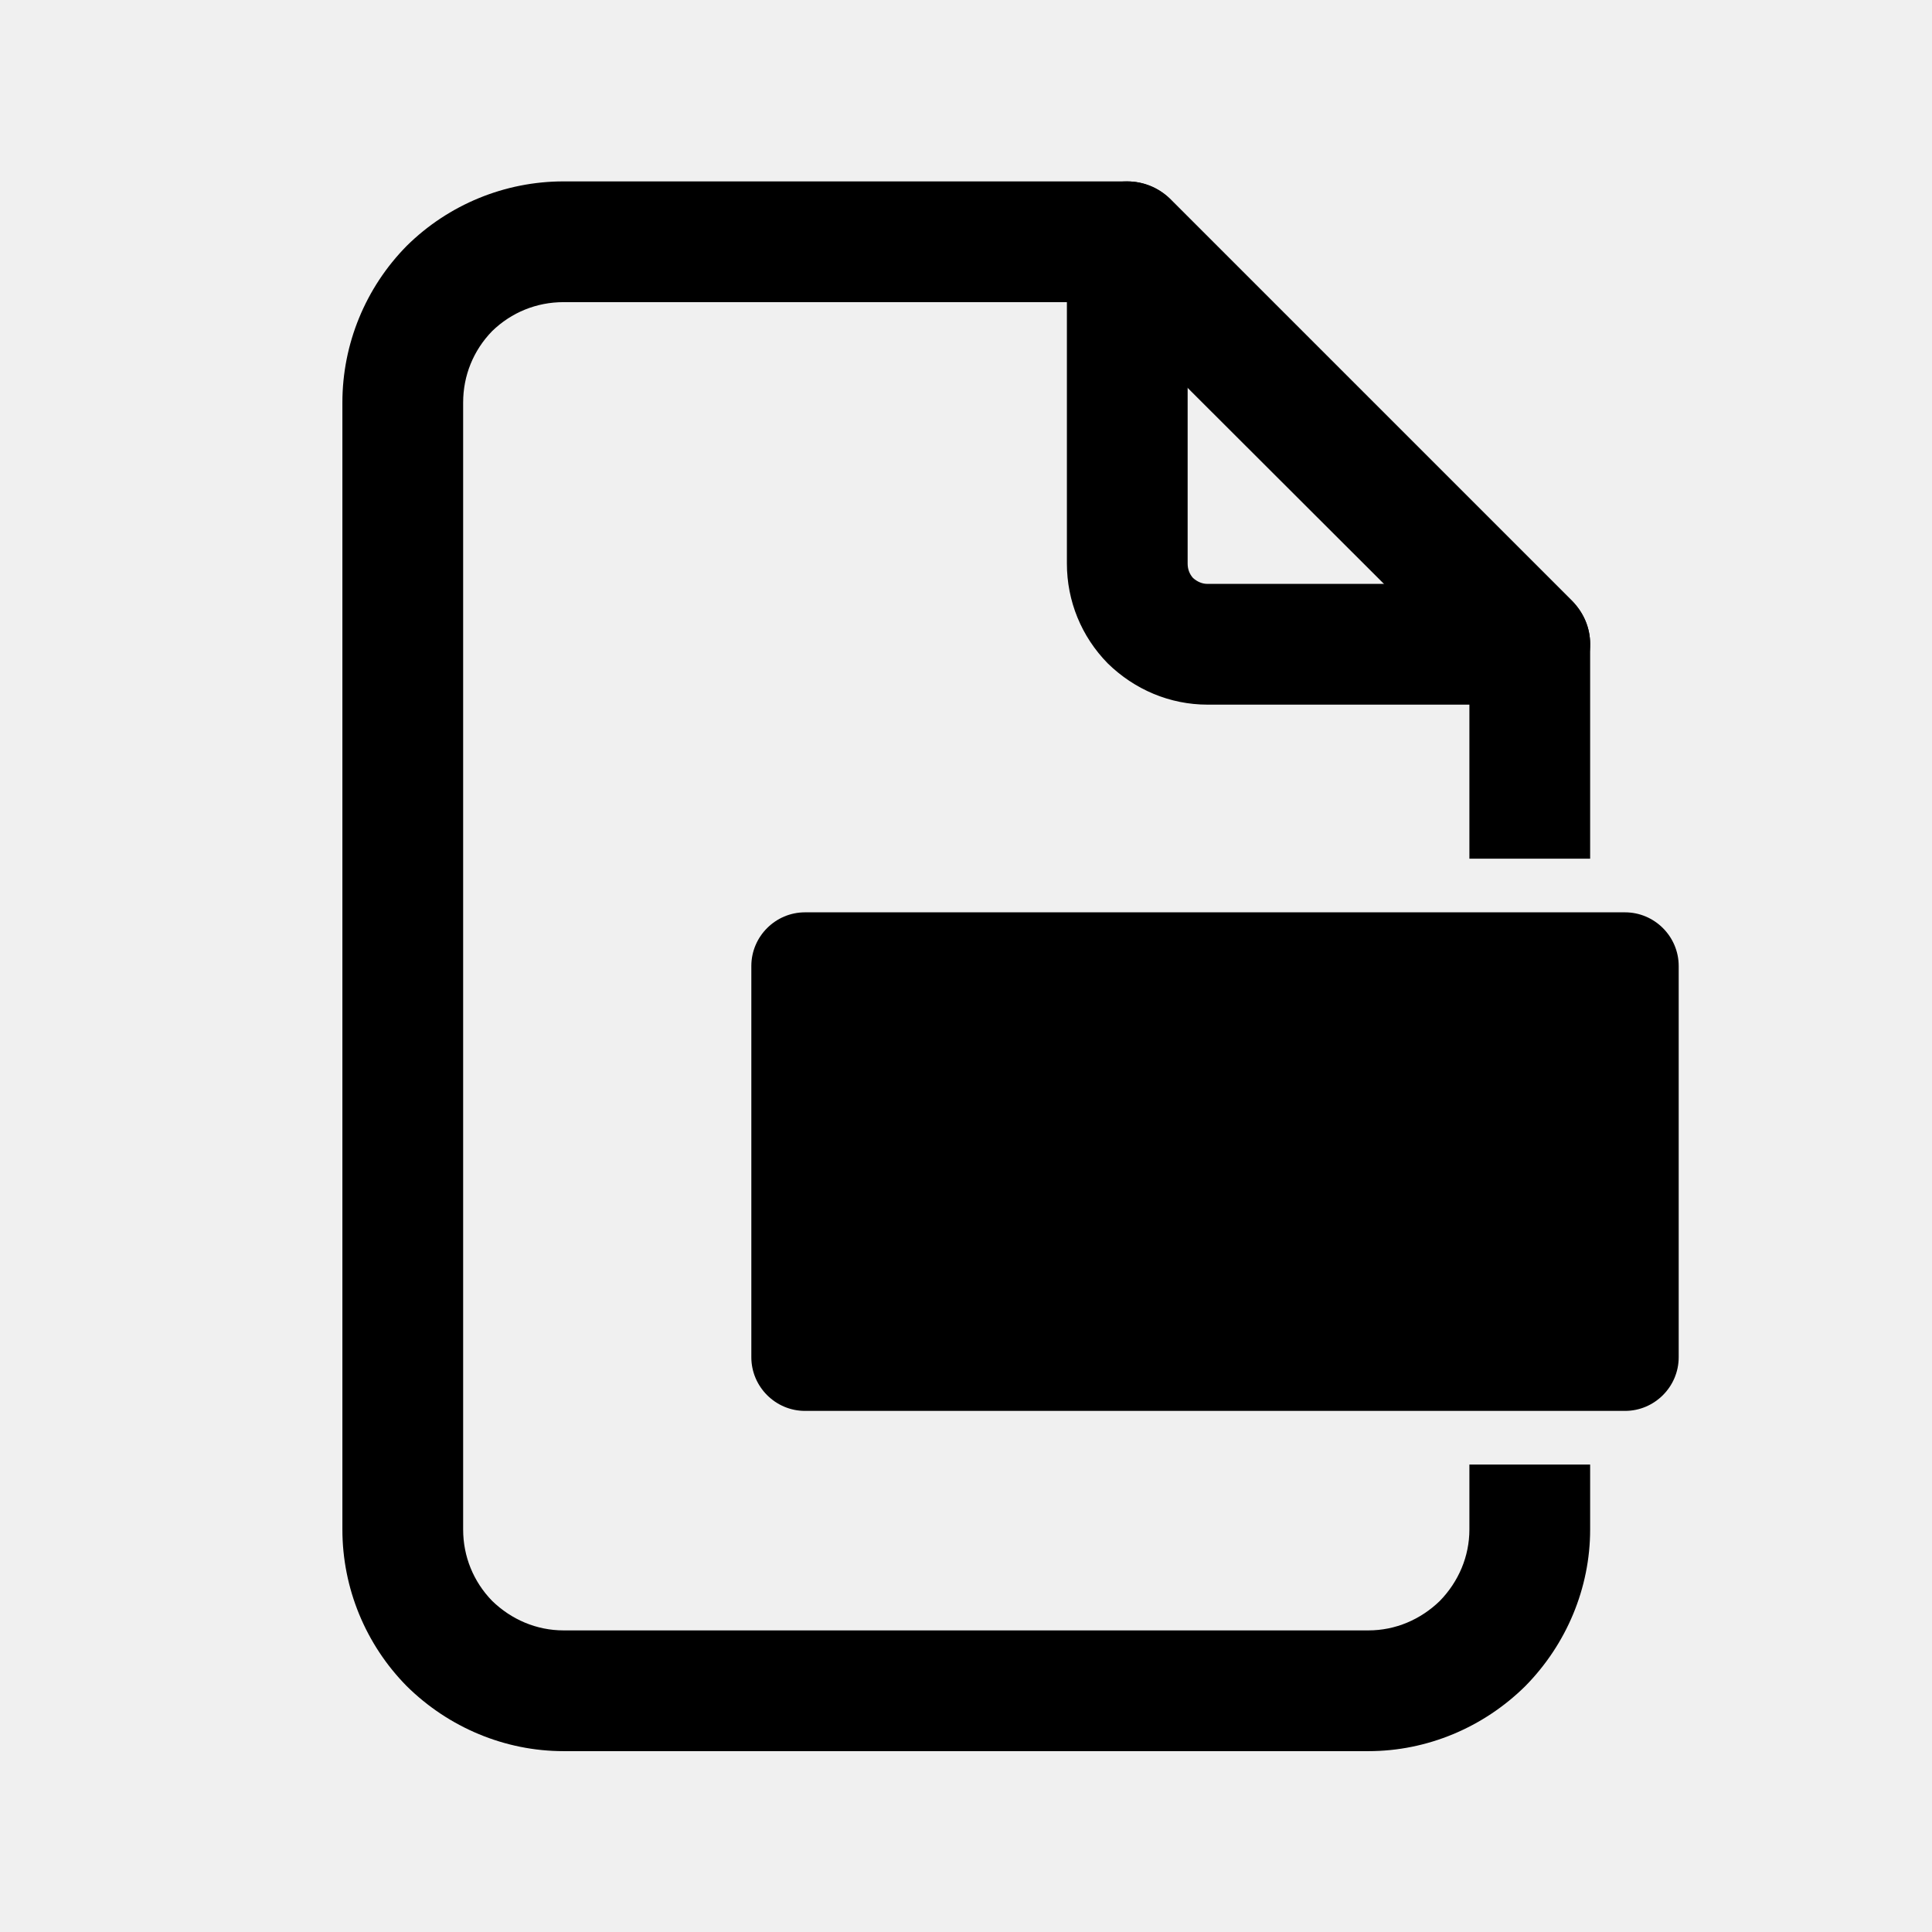
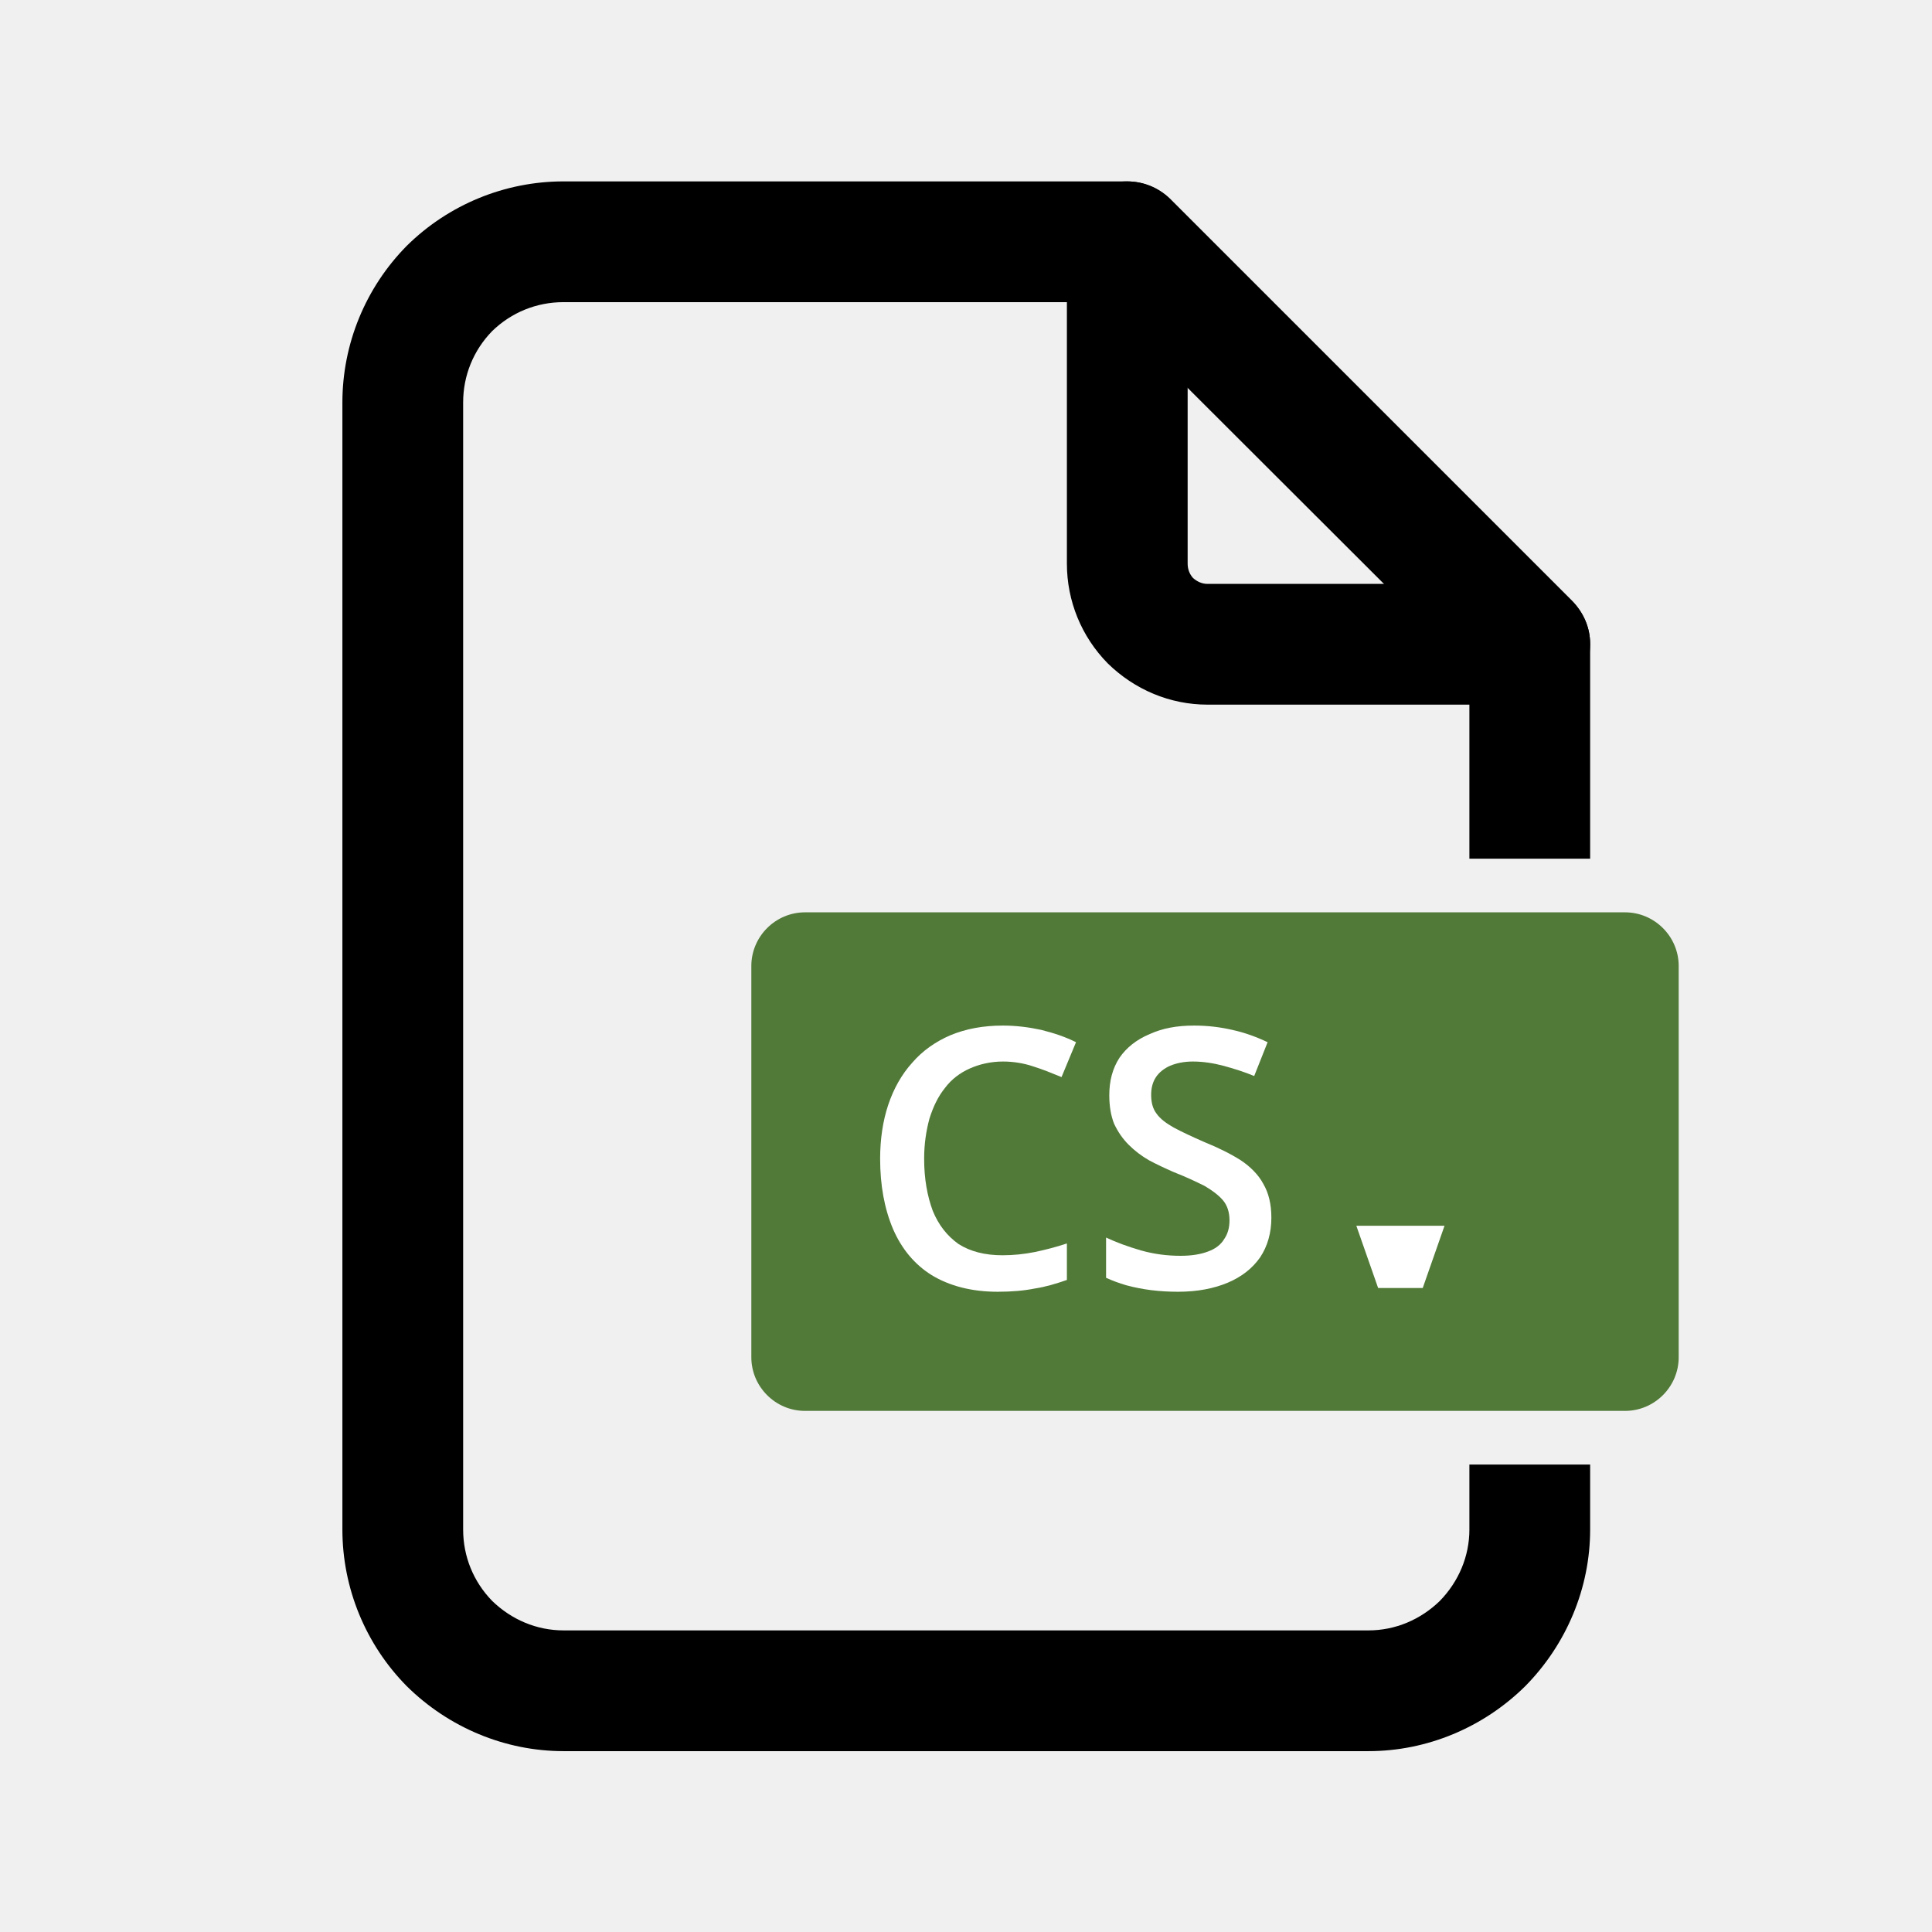
<svg viewBox="0 0 36 36" fill="currentColor">
  <g>
    <path fill-rule="evenodd" d="M21 3.38C21.62 3.38 22.13 3.88 22.13 4.5V10.5C22.13 10.6 22.16 10.69 22.23 10.77C22.31 10.84 22.4 10.88 22.5 10.88H28.5C29.12 10.88 29.63 11.38 29.63 12C29.63 12.62 29.12 13.13 28.5 13.13H22.5C21.8 13.13 21.14 12.85 20.64 12.36C20.15 11.86 19.88 11.2 19.88 10.5V4.5C19.88 3.88 20.38 3.38 21 3.38Z" />
-     <path d="M15 17C14.45 17 14 17.45 14 18V25.29C14 25.84 14.45 26.29 15 26.29H30.28C30.83 26.29 31.28 25.84 31.28 25.29V18C31.28 17.45 30.83 17 30.28 17H15Z" />
+     <path d="M15 17C14.45 17 14 17.45 14 18V25.29C14 25.84 14.45 26.29 15 26.29H30.28C30.83 26.29 31.28 25.84 31.28 25.29V18C31.28 17.45 30.83 17 30.28 17H15Z" fill="#517A38" />
    <path d="M21 3.38C21.3 3.38 21.58 3.49 21.8 3.7L29.3 11.2C29.51 11.42 29.63 11.7 29.63 12V16H27.38V12.47L20.53 5.63H10.5C10 5.63 9.53 5.82 9.17 6.17C8.82 6.53 8.63 7 8.63 7.5V28.5C8.63 29 8.82 29.47 9.17 29.83C9.53 30.18 10 30.38 10.5 30.38H25.5C26 30.38 26.47 30.18 26.83 29.83C27.18 29.47 27.38 29 27.38 28.5V27.29H29.63V28.5C29.63 29.59 29.19 30.64 28.42 31.42C27.64 32.19 26.59 32.63 25.5 32.63H10.5C9.41 32.63 8.36 32.19 7.58 31.42C6.81 30.64 6.38 29.59 6.38 28.5V7.5C6.38 6.41 6.81 5.36 7.58 4.58C8.36 3.81 9.41 3.38 10.5 3.38H21Z" />
-     <path d="M26.24 23.32L26.17 23.52H26.02L25.95 23.32H26.24Z" stroke="currentColor" stroke-width=".96" />
-     <mask id="csv-path-5-inside-1_9598_97877">
+     <path d="M26.24 23.32L26.17 23.52H26.02L25.95 23.32H26.24Z" stroke="white" stroke-width=".96" />
+     <mask id="csv-path-5-inside-1_9598_97877" fill="white">
      <path d="M23.69 22.69C23.69 22.97 23.62 23.22 23.48 23.43C23.34 23.63 23.14 23.79 22.88 23.9C22.62 24.01 22.31 24.07 21.95 24.07C21.78 24.07 21.61 24.06 21.45 24.04C21.29 24.02 21.14 23.99 20.99 23.95C20.85 23.91 20.72 23.86 20.61 23.81V23.06C20.8 23.15 21.02 23.23 21.26 23.3C21.51 23.37 21.75 23.4 22 23.4C22.21 23.4 22.38 23.37 22.51 23.32C22.65 23.27 22.75 23.19 22.81 23.09C22.88 22.99 22.91 22.87 22.91 22.74C22.91 22.59 22.87 22.47 22.8 22.38C22.72 22.28 22.6 22.19 22.45 22.1C22.29 22.02 22.1 21.93 21.87 21.84C21.71 21.77 21.56 21.7 21.41 21.62C21.27 21.54 21.14 21.44 21.03 21.33C20.92 21.22 20.83 21.09 20.76 20.94C20.7 20.79 20.67 20.61 20.67 20.41C20.67 20.14 20.73 19.91 20.86 19.71C20.99 19.52 21.18 19.37 21.42 19.27C21.66 19.16 21.93 19.11 22.25 19.11C22.51 19.11 22.74 19.14 22.96 19.19C23.19 19.24 23.41 19.32 23.62 19.42L23.37 20.05C23.18 19.97 22.98 19.91 22.8 19.86C22.61 19.81 22.42 19.78 22.23 19.78C22.06 19.78 21.92 19.81 21.8 19.86C21.69 19.91 21.6 19.98 21.54 20.07C21.48 20.16 21.45 20.27 21.45 20.4C21.45 20.54 21.48 20.66 21.55 20.75C21.62 20.85 21.73 20.93 21.87 21.01C22.02 21.09 22.21 21.18 22.44 21.28C22.71 21.39 22.93 21.5 23.12 21.62C23.3 21.74 23.45 21.89 23.54 22.06C23.64 22.23 23.69 22.44 23.69 22.69Z" />
    </mask>
-     <path d="M23.48 23.43L22.69 22.88L22.68 22.89L23.48 23.43ZM22.88 23.9L22.51 23.01L22.51 23.01L22.88 23.9ZM20.99 23.95L20.73 24.88L20.74 24.88L20.75 24.88L20.99 23.95ZM20.61 23.81H19.64V24.42L20.2 24.68L20.61 23.81ZM20.61 23.06L21 22.18L19.64 21.59V23.06H20.61ZM21.26 23.3L20.99 24.22L21 24.23L21.26 23.3ZM22.51 23.32L22.86 24.22L22.87 24.22L22.51 23.32ZM22.81 23.09L23.62 23.63L23.62 23.62L22.81 23.09ZM22.45 22.1L21.99 22.95L21.99 22.96L22 22.96L22.45 22.1ZM21.87 21.84L22.23 20.94L22.23 20.94L21.87 21.84ZM21.41 21.62L20.94 22.46L20.94 22.46L21.41 21.62ZM20.76 20.94L19.87 21.32L19.88 21.33L19.88 21.33L20.76 20.94ZM20.86 19.71L20.07 19.17L20.06 19.17L20.86 19.71ZM21.42 19.27L21.03 18.38L21.03 18.38L21.42 19.27ZM22.96 19.19L22.74 20.13L22.74 20.13L22.96 19.19ZM23.62 19.42L24.52 19.77L24.86 18.91L24.02 18.54L23.62 19.42ZM23.37 20.05L23.01 20.94L23.91 21.32L24.27 20.4L23.37 20.05ZM22.8 19.86L22.55 20.79L22.56 20.79L22.8 19.86ZM21.54 20.07L20.74 19.54L20.73 19.54L21.54 20.07ZM21.55 20.75L20.76 21.31L20.77 21.32L20.78 21.33L21.55 20.75ZM21.87 21.01L21.41 21.86L21.42 21.86L21.87 21.01ZM22.44 21.28L22.07 22.17L22.07 22.17L22.44 21.28ZM23.12 21.62L22.59 22.43L22.59 22.43L23.12 21.62ZM23.54 22.06L22.71 22.55L22.72 22.55L23.54 22.06ZM23.69 22.69H22.73C22.73 22.81 22.7 22.86 22.69 22.88L23.48 23.43L24.28 23.97C24.54 23.58 24.66 23.14 24.66 22.69H23.69ZM23.48 23.43L22.68 22.89C22.66 22.92 22.62 22.96 22.51 23.01L22.88 23.9L23.26 24.79C23.67 24.62 24.03 24.35 24.28 23.96L23.48 23.43ZM22.88 23.9L22.51 23.01C22.39 23.06 22.22 23.1 21.95 23.1V24.07V25.03C22.41 25.03 22.85 24.96 23.26 24.79L22.88 23.9ZM21.95 24.07V23.1C21.81 23.1 21.68 23.09 21.57 23.08L21.45 24.04L21.33 24.99C21.53 25.02 21.74 25.03 21.95 25.03V24.07ZM21.45 24.04L21.57 23.08C21.44 23.06 21.34 23.04 21.24 23.02L20.99 23.95L20.75 24.88C20.94 24.93 21.13 24.97 21.33 24.99L21.45 24.04ZM20.99 23.95L21.25 23.02C21.16 23 21.08 22.97 21.02 22.94L20.61 23.81L20.2 24.68C20.37 24.76 20.55 24.83 20.73 24.88L20.99 23.95ZM20.61 23.81H21.57V23.06H20.61H19.64V23.81H20.61ZM20.61 23.06L20.22 23.95C20.46 24.05 20.72 24.14 20.99 24.22L21.26 23.3L21.53 22.37C21.32 22.31 21.15 22.25 21 22.18L20.61 23.06ZM21.26 23.3L21 24.23C21.33 24.32 21.66 24.36 22 24.36V23.4V22.44C21.84 22.44 21.68 22.41 21.53 22.37L21.26 23.3ZM22 23.4V24.36C22.28 24.36 22.58 24.33 22.86 24.22L22.51 23.32L22.16 22.42C22.17 22.42 22.16 22.42 22.13 22.43C22.11 22.43 22.06 22.44 22 22.44V23.4ZM22.51 23.32L22.87 24.22C23.14 24.11 23.42 23.92 23.62 23.63L22.81 23.09L22.01 22.56C22.04 22.51 22.08 22.48 22.1 22.45C22.13 22.43 22.15 22.43 22.15 22.43L22.51 23.32ZM22.81 23.09L23.62 23.62C23.8 23.34 23.88 23.04 23.88 22.74H22.91H21.95C21.95 22.73 21.95 22.7 21.96 22.67C21.97 22.63 21.98 22.6 22.01 22.56L22.81 23.09ZM22.91 22.74H23.88C23.88 22.41 23.78 22.07 23.56 21.78L22.8 22.38L22.04 22.97C22 22.93 21.98 22.88 21.96 22.83C21.95 22.79 21.95 22.75 21.95 22.74H22.91ZM22.8 22.38L23.56 21.78C23.37 21.54 23.13 21.37 22.89 21.25L22.45 22.1L22 22.96C22.04 22.98 22.06 22.99 22.06 23C22.07 23 22.05 22.99 22.04 22.97L22.8 22.38ZM22.45 22.1L22.91 21.26C22.71 21.15 22.48 21.05 22.23 20.94L21.87 21.84L21.5 22.73C21.72 22.82 21.88 22.89 21.99 22.95L22.45 22.1ZM21.87 21.84L22.23 20.94C22.11 20.89 21.99 20.84 21.88 20.78L21.41 21.62L20.94 22.46C21.12 22.56 21.31 22.65 21.51 22.73L21.87 21.84ZM21.41 21.62L21.89 20.78C21.82 20.74 21.76 20.69 21.71 20.64L21.03 21.33L20.35 22.02C20.53 22.19 20.72 22.34 20.94 22.46L21.41 21.62ZM21.03 21.33L21.71 20.64C21.68 20.62 21.66 20.6 21.65 20.56L20.76 20.94L19.88 21.33C19.99 21.59 20.15 21.82 20.35 22.02L21.03 21.33ZM20.76 20.94L21.65 20.57C21.65 20.56 21.63 20.52 21.63 20.41H20.67H19.7C19.7 20.71 19.75 21.02 19.87 21.32L20.76 20.94ZM20.67 20.41H21.63C21.63 20.3 21.66 20.26 21.66 20.25L20.86 19.71L20.06 19.17C19.81 19.55 19.7 19.98 19.7 20.41H20.67ZM20.86 19.71L21.66 20.25C21.68 20.23 21.71 20.19 21.8 20.15L21.42 19.27L21.03 18.38C20.65 18.55 20.31 18.81 20.07 19.17L20.86 19.71ZM21.42 19.27L21.8 20.15C21.89 20.11 22.04 20.08 22.25 20.08V19.11V18.15C21.83 18.15 21.42 18.22 21.03 18.38L21.42 19.27ZM22.25 19.11V20.08C22.44 20.08 22.6 20.1 22.74 20.13L22.96 19.19L23.19 18.25C22.89 18.18 22.57 18.15 22.25 18.15V19.11ZM22.96 19.19L22.74 20.13C22.91 20.17 23.07 20.22 23.23 20.29L23.62 19.42L24.02 18.54C23.75 18.41 23.47 18.32 23.19 18.25L22.96 19.19ZM23.62 19.42L22.73 19.06L22.48 19.7L23.37 20.05L24.27 20.4L24.52 19.77L23.62 19.42ZM23.37 20.05L23.74 19.16C23.51 19.06 23.27 18.98 23.04 18.92L22.8 19.86L22.56 20.79C22.7 20.83 22.85 20.88 23.01 20.94L23.37 20.05ZM22.8 19.86L23.04 18.92C22.78 18.85 22.5 18.82 22.23 18.82V19.78V20.75C22.34 20.75 22.45 20.76 22.55 20.79L22.8 19.86ZM22.23 19.78V18.82C21.97 18.82 21.69 18.86 21.42 18.98L21.8 19.86L22.19 20.74C22.17 20.75 22.16 20.75 22.17 20.75C22.17 20.75 22.19 20.75 22.23 20.75V19.78ZM21.8 19.86L21.42 18.98C21.16 19.09 20.91 19.27 20.74 19.54L21.54 20.07L22.34 20.61C22.31 20.65 22.28 20.68 22.25 20.7C22.22 20.73 22.2 20.74 22.19 20.74L21.8 19.86ZM21.54 20.07L20.73 19.54C20.55 19.82 20.48 20.11 20.48 20.4H21.45H22.41C22.41 20.41 22.41 20.44 22.4 20.48C22.39 20.52 22.37 20.56 22.34 20.6L21.54 20.07ZM21.45 20.4H20.48C20.48 20.7 20.56 21.02 20.76 21.31L21.55 20.75L22.34 20.2C22.37 20.24 22.39 20.29 22.4 20.33C22.41 20.36 22.41 20.39 22.41 20.4H21.45ZM21.55 20.75L20.78 21.33C20.96 21.57 21.19 21.74 21.41 21.86L21.87 21.01L22.34 20.17C22.32 20.16 22.31 20.15 22.3 20.15C22.29 20.14 22.29 20.14 22.29 20.14C22.29 20.14 22.3 20.15 22.32 20.18L21.55 20.75ZM21.87 21.01L21.42 21.86C21.6 21.96 21.82 22.06 22.07 22.17L22.44 21.28L22.81 20.39C22.6 20.3 22.44 20.22 22.33 20.16L21.87 21.01ZM22.44 21.28L22.07 22.17C22.3 22.26 22.47 22.35 22.59 22.43L23.12 21.62L23.64 20.82C23.4 20.65 23.11 20.51 22.81 20.39L22.44 21.28ZM23.12 21.62L22.59 22.43C22.67 22.48 22.7 22.52 22.71 22.55L23.54 22.06L24.38 21.57C24.19 21.26 23.94 21.01 23.64 20.81L23.12 21.62ZM23.54 22.06L22.72 22.55C22.7 22.53 22.73 22.56 22.73 22.69H23.69H24.66C24.66 22.31 24.58 21.92 24.37 21.57L23.54 22.06Z" mask="url(#csv-path-5-inside-1_9598_97877)" />
-     <mask id="csv-path-7-inside-2_9598_97877">
+     <path d="M23.48 23.43L22.69 22.88L22.68 22.89L23.48 23.43ZM22.88 23.9L22.51 23.01L22.51 23.01L22.88 23.9ZM20.99 23.95L20.73 24.88L20.74 24.88L20.75 24.88L20.99 23.95ZM20.61 23.81H19.64V24.42L20.2 24.68L20.61 23.81ZM20.61 23.06L21 22.18L19.64 21.59V23.06H20.61ZM21.26 23.3L20.99 24.22L21 24.23L21.26 23.3ZM22.51 23.32L22.86 24.22L22.87 24.22L22.51 23.32ZM22.81 23.09L23.62 23.63L23.62 23.62L22.81 23.09ZM22.45 22.1L21.99 22.95L21.99 22.96L22 22.96L22.45 22.1ZM21.87 21.84L22.23 20.94L22.23 20.94L21.87 21.84ZM21.41 21.62L20.94 22.46L20.94 22.46L21.41 21.62ZM20.76 20.94L19.87 21.32L19.88 21.33L19.88 21.33L20.76 20.94ZM20.86 19.71L20.07 19.17L20.06 19.17L20.86 19.71ZM21.42 19.27L21.03 18.38L21.03 18.38L21.42 19.27ZM22.96 19.19L22.74 20.13L22.74 20.13L22.96 19.19ZM23.62 19.42L24.52 19.77L24.86 18.91L24.02 18.54L23.62 19.42ZM23.37 20.05L23.01 20.94L23.91 21.32L24.27 20.4L23.37 20.05ZM22.8 19.86L22.55 20.79L22.56 20.79L22.8 19.86ZM21.54 20.07L20.74 19.54L20.73 19.54L21.54 20.07ZM21.55 20.75L20.76 21.31L20.77 21.32L20.78 21.33L21.55 20.75ZM21.87 21.01L21.41 21.86L21.42 21.86L21.87 21.01ZM22.44 21.28L22.07 22.17L22.07 22.17L22.44 21.28ZM23.12 21.62L22.59 22.43L22.59 22.43L23.12 21.62ZM23.54 22.06L22.71 22.55L22.72 22.55L23.54 22.06ZM23.69 22.69H22.73C22.73 22.81 22.7 22.86 22.69 22.88L23.48 23.43L24.28 23.97C24.54 23.58 24.66 23.14 24.66 22.69H23.69ZM23.48 23.43L22.68 22.89C22.66 22.92 22.62 22.96 22.51 23.01L22.88 23.9L23.26 24.79C23.67 24.62 24.03 24.35 24.28 23.96L23.48 23.43ZM22.88 23.9L22.51 23.01C22.39 23.06 22.22 23.1 21.95 23.1V24.07V25.03C22.41 25.03 22.85 24.96 23.26 24.79L22.88 23.9ZM21.95 24.07V23.1C21.81 23.1 21.68 23.09 21.57 23.08L21.45 24.04L21.33 24.99C21.53 25.02 21.74 25.03 21.95 25.03V24.07ZM21.45 24.04L21.57 23.08C21.44 23.06 21.34 23.04 21.24 23.02L20.99 23.95L20.75 24.88C20.94 24.93 21.13 24.97 21.33 24.99L21.45 24.04ZM20.99 23.95L21.25 23.02C21.16 23 21.08 22.97 21.02 22.94L20.61 23.81L20.2 24.68C20.37 24.76 20.55 24.83 20.73 24.88L20.99 23.95ZM20.61 23.81H21.57V23.06H20.61H19.64V23.81H20.61ZM20.61 23.06L20.22 23.95C20.46 24.05 20.72 24.14 20.99 24.22L21.26 23.3L21.53 22.37C21.32 22.31 21.15 22.25 21 22.18L20.61 23.06ZM21.26 23.3L21 24.23C21.33 24.32 21.66 24.36 22 24.36V23.4V22.44C21.84 22.44 21.68 22.41 21.53 22.37L21.26 23.3ZM22 23.4V24.36C22.28 24.36 22.58 24.33 22.86 24.22L22.51 23.32L22.16 22.42C22.17 22.42 22.16 22.42 22.13 22.43C22.11 22.43 22.06 22.44 22 22.44V23.4ZM22.51 23.32L22.87 24.22C23.14 24.11 23.42 23.92 23.62 23.63L22.81 23.09L22.01 22.56C22.04 22.51 22.08 22.48 22.1 22.45C22.13 22.43 22.15 22.43 22.15 22.43L22.51 23.32ZM22.81 23.09L23.62 23.62C23.8 23.34 23.88 23.04 23.88 22.74H22.91H21.95C21.95 22.73 21.95 22.7 21.96 22.67C21.97 22.63 21.98 22.6 22.01 22.56L22.81 23.09ZM22.91 22.74H23.88C23.88 22.41 23.78 22.07 23.56 21.78L22.8 22.38L22.04 22.97C22 22.93 21.98 22.88 21.96 22.83C21.95 22.79 21.95 22.75 21.95 22.74H22.91ZM22.8 22.38L23.56 21.78C23.37 21.54 23.13 21.37 22.89 21.25L22.45 22.1L22 22.96C22.04 22.98 22.06 22.99 22.06 23C22.07 23 22.05 22.99 22.04 22.97L22.8 22.38ZM22.45 22.1L22.91 21.26C22.71 21.15 22.48 21.05 22.23 20.94L21.87 21.84L21.5 22.73C21.72 22.82 21.88 22.89 21.99 22.95L22.45 22.1ZM21.87 21.84L22.23 20.94C22.11 20.89 21.99 20.84 21.88 20.78L21.41 21.62L20.94 22.46C21.12 22.56 21.31 22.65 21.51 22.73L21.87 21.84ZM21.41 21.62L21.89 20.78C21.82 20.74 21.76 20.69 21.71 20.64L21.03 21.33L20.35 22.02C20.53 22.19 20.72 22.34 20.94 22.46L21.41 21.62ZM21.03 21.33L21.71 20.64C21.68 20.62 21.66 20.6 21.65 20.56L20.76 20.94L19.88 21.33C19.99 21.59 20.15 21.82 20.35 22.02L21.03 21.33ZM20.76 20.94L21.65 20.57C21.65 20.56 21.63 20.52 21.63 20.41H20.67H19.7C19.7 20.71 19.75 21.02 19.87 21.32L20.76 20.94ZM20.67 20.41H21.63C21.63 20.3 21.66 20.26 21.66 20.25L20.86 19.71L20.06 19.17C19.81 19.55 19.7 19.98 19.7 20.41H20.67ZM20.86 19.71L21.66 20.25C21.68 20.23 21.71 20.19 21.8 20.15L21.42 19.27L21.03 18.38C20.65 18.55 20.31 18.81 20.07 19.17L20.86 19.71ZM21.42 19.27L21.8 20.15C21.89 20.11 22.04 20.08 22.25 20.08V19.11V18.15C21.83 18.15 21.42 18.22 21.03 18.38L21.42 19.27ZM22.25 19.11V20.08C22.44 20.08 22.6 20.1 22.74 20.13L22.96 19.19L23.19 18.25C22.89 18.18 22.57 18.15 22.25 18.15V19.11ZM22.96 19.19L22.74 20.13C22.91 20.17 23.07 20.22 23.23 20.29L23.62 19.42L24.02 18.54C23.75 18.41 23.47 18.32 23.19 18.25L22.96 19.19ZM23.62 19.42L22.73 19.06L22.48 19.7L23.37 20.05L24.27 20.4L24.52 19.77L23.62 19.42ZM23.37 20.05L23.74 19.16C23.51 19.06 23.27 18.98 23.04 18.92L22.8 19.86L22.56 20.79C22.7 20.83 22.85 20.88 23.01 20.94L23.37 20.05ZM22.8 19.86L23.04 18.92C22.78 18.85 22.5 18.82 22.23 18.82V19.78V20.75C22.34 20.75 22.45 20.76 22.55 20.79L22.8 19.86ZM22.23 19.78V18.82C21.97 18.82 21.69 18.86 21.42 18.98L21.8 19.86L22.19 20.74C22.17 20.75 22.16 20.75 22.17 20.75C22.17 20.75 22.19 20.75 22.23 20.75V19.78ZM21.8 19.86L21.42 18.98C21.16 19.09 20.91 19.27 20.74 19.54L21.54 20.07L22.34 20.61C22.31 20.65 22.28 20.68 22.25 20.7C22.22 20.73 22.2 20.74 22.19 20.74L21.8 19.86ZM21.54 20.07L20.73 19.54C20.55 19.82 20.48 20.11 20.48 20.4H21.45H22.41C22.41 20.41 22.41 20.44 22.4 20.48C22.39 20.52 22.37 20.56 22.34 20.6L21.54 20.07ZM21.45 20.4H20.48C20.48 20.7 20.56 21.02 20.76 21.31L21.55 20.75L22.34 20.2C22.37 20.24 22.39 20.29 22.4 20.33C22.41 20.36 22.41 20.39 22.41 20.4H21.45ZM21.55 20.75L20.78 21.33C20.96 21.57 21.19 21.74 21.41 21.86L21.87 21.01L22.34 20.17C22.32 20.16 22.31 20.15 22.3 20.15C22.29 20.14 22.29 20.14 22.29 20.14C22.29 20.14 22.3 20.15 22.32 20.18L21.55 20.75ZM21.87 21.01L21.42 21.86C21.6 21.96 21.82 22.06 22.07 22.17L22.44 21.28L22.81 20.39C22.6 20.3 22.44 20.22 22.33 20.16L21.87 21.01ZM22.44 21.28L22.07 22.17C22.3 22.26 22.47 22.35 22.59 22.43L23.12 21.62L23.64 20.82C23.4 20.65 23.11 20.51 22.81 20.39L22.44 21.28ZM23.12 21.62L22.59 22.43C22.67 22.48 22.7 22.52 22.71 22.55L23.54 22.06L24.38 21.57C24.19 21.26 23.94 21.01 23.64 20.81L23.12 21.62ZM23.54 22.06L22.72 22.55C22.7 22.53 22.73 22.56 22.73 22.69H23.69H24.66C24.66 22.31 24.58 21.92 24.37 21.57L23.54 22.06Z" fill="white" mask="url(#csv-path-5-inside-1_9598_97877)" />
+     <mask id="csv-path-7-inside-2_9598_97877" fill="white">
      <path d="M18.69 19.78C18.46 19.78 18.25 19.83 18.07 19.91C17.89 19.99 17.73 20.11 17.61 20.27C17.48 20.43 17.39 20.62 17.32 20.84C17.26 21.06 17.22 21.31 17.22 21.59C17.22 21.97 17.28 22.29 17.38 22.56C17.49 22.83 17.65 23.03 17.86 23.18C18.08 23.32 18.35 23.39 18.68 23.39C18.88 23.39 19.08 23.37 19.28 23.33C19.47 23.29 19.67 23.24 19.88 23.17V23.85C19.68 23.92 19.48 23.98 19.28 24.01C19.08 24.05 18.85 24.07 18.59 24.07C18.1 24.07 17.69 23.96 17.36 23.76C17.04 23.56 16.8 23.27 16.64 22.9C16.48 22.52 16.4 22.09 16.4 21.59C16.4 21.23 16.45 20.89 16.55 20.59C16.65 20.29 16.8 20.02 17 19.8C17.19 19.58 17.43 19.41 17.71 19.29C18 19.17 18.32 19.11 18.69 19.11C18.93 19.11 19.17 19.14 19.4 19.19C19.64 19.25 19.85 19.32 20.05 19.42L19.78 20.07C19.61 20 19.44 19.93 19.25 19.87C19.07 19.81 18.88 19.78 18.69 19.78Z" />
    </mask>
-     <path d="M18.07 19.91L17.67 19.03L17.66 19.03L18.07 19.91ZM17.61 20.27L18.36 20.88L18.36 20.87L17.61 20.27ZM17.32 20.84L18.25 21.12L18.25 21.11L17.32 20.84ZM17.38 22.56L16.48 22.91L16.48 22.91L17.38 22.56ZM17.86 23.18L17.32 23.98L17.33 23.98L17.86 23.18ZM19.88 23.17H20.84V21.84L19.57 22.26L19.88 23.17ZM19.88 23.85L20.23 24.74L20.84 24.5V23.85H19.88ZM17.36 23.76L16.85 24.57L16.85 24.58L17.36 23.76ZM16.64 22.9L15.75 23.27L15.75 23.28L16.64 22.9ZM17 19.8L17.72 20.44L17.72 20.44L17 19.8ZM17.71 19.29L18.08 20.18L18.09 20.18L17.71 19.29ZM19.4 19.19L19.18 20.13L19.19 20.14L19.4 19.19ZM20.05 19.42L20.94 19.8L21.3 18.96L20.48 18.56L20.05 19.42ZM19.78 20.07L19.36 20.95L20.27 21.38L20.67 20.45L19.78 20.07ZM18.69 19.78V18.82C18.34 18.82 17.99 18.88 17.67 19.03L18.07 19.91L18.47 20.79C18.51 20.77 18.57 20.75 18.69 20.75V19.78ZM18.07 19.91L17.66 19.03C17.34 19.18 17.07 19.4 16.85 19.67L17.61 20.27L18.36 20.87C18.4 20.83 18.43 20.8 18.47 20.78L18.07 19.91ZM17.61 20.27L16.86 19.67C16.64 19.94 16.49 20.25 16.4 20.57L17.32 20.84L18.25 21.11C18.28 20.99 18.33 20.92 18.36 20.88L17.61 20.27ZM17.32 20.84L16.4 20.57C16.3 20.89 16.26 21.24 16.26 21.59H17.22H18.19C18.19 21.39 18.21 21.23 18.25 21.12L17.32 20.84ZM17.22 21.59H16.26C16.26 22.05 16.32 22.5 16.48 22.91L17.38 22.56L18.28 22.21C18.23 22.08 18.19 21.88 18.19 21.59H17.22ZM17.38 22.56L16.48 22.91C16.65 23.34 16.93 23.71 17.32 23.98L17.86 23.18L18.4 22.38C18.37 22.36 18.32 22.31 18.28 22.21L17.38 22.56ZM17.86 23.18L17.33 23.98C17.74 24.26 18.21 24.36 18.68 24.36V23.39V22.43C18.49 22.43 18.41 22.39 18.4 22.38L17.86 23.18ZM18.68 23.39V24.36C18.95 24.36 19.21 24.33 19.47 24.28L19.28 23.33L19.08 22.39C18.96 22.42 18.82 22.43 18.68 22.43V23.39ZM19.28 23.33L19.47 24.28C19.7 24.23 19.94 24.17 20.18 24.09L19.88 23.17L19.57 22.26C19.4 22.31 19.24 22.36 19.08 22.39L19.28 23.33ZM19.88 23.17H18.91V23.85H19.88H20.84V23.17H19.88ZM19.88 23.85L19.52 22.95C19.39 23 19.25 23.04 19.12 23.06L19.28 24.01L19.45 24.96C19.72 24.92 19.98 24.84 20.23 24.74L19.88 23.85ZM19.28 24.01L19.12 23.06C18.98 23.09 18.81 23.1 18.59 23.1V24.07V25.03C18.89 25.03 19.18 25.01 19.45 24.96L19.28 24.01ZM18.59 24.07V23.1C18.23 23.1 18.01 23.03 17.88 22.94L17.36 23.76L16.85 24.58C17.37 24.9 17.97 25.03 18.59 25.03V24.07ZM17.36 23.76L17.88 22.94C17.73 22.85 17.61 22.72 17.52 22.51L16.64 22.9L15.75 23.28C15.99 23.82 16.35 24.26 16.85 24.57L17.36 23.76ZM16.64 22.9L17.53 22.52C17.43 22.29 17.37 21.99 17.37 21.59H16.4H15.44C15.44 22.19 15.53 22.76 15.75 23.27L16.64 22.9ZM16.4 21.59H17.37C17.37 21.32 17.4 21.09 17.47 20.89L16.55 20.59L15.64 20.28C15.5 20.7 15.44 21.14 15.44 21.59H16.4ZM16.55 20.59L17.47 20.89C17.53 20.7 17.62 20.56 17.72 20.44L17 19.8L16.27 19.17C15.99 19.49 15.78 19.87 15.64 20.28L16.55 20.59ZM17 19.8L17.72 20.44C17.81 20.33 17.93 20.25 18.08 20.18L17.71 19.29L17.34 18.4C16.92 18.58 16.56 18.83 16.27 19.17L17 19.8ZM17.71 19.29L18.09 20.18C18.23 20.12 18.43 20.08 18.69 20.08V19.11V18.15C18.22 18.15 17.76 18.23 17.33 18.4L17.71 19.29ZM18.69 19.11V20.08C18.86 20.08 19.02 20.1 19.18 20.13L19.4 19.19L19.62 18.26C19.32 18.18 19.01 18.15 18.69 18.15V19.11ZM19.4 19.19L19.19 20.14C19.36 20.17 19.5 20.22 19.63 20.29L20.05 19.42L20.48 18.56C20.21 18.42 19.92 18.32 19.61 18.25L19.4 19.19ZM20.05 19.42L19.17 19.05L18.89 19.7L19.78 20.07L20.67 20.45L20.94 19.8L20.05 19.42ZM19.78 20.07L20.19 19.2C19.98 19.1 19.77 19.02 19.54 18.95L19.25 19.87L18.97 20.79C19.11 20.83 19.24 20.89 19.36 20.95L19.78 20.07ZM19.25 19.87L19.54 18.95C19.26 18.86 18.98 18.82 18.69 18.82V19.78V20.75C18.79 20.75 18.88 20.76 18.97 20.79L19.25 19.87Z" mask="url(#csv-path-7-inside-2_9598_97877)" />
+     <path d="M18.07 19.91L17.67 19.03L17.66 19.03L18.07 19.91ZM17.61 20.27L18.36 20.88L18.36 20.87L17.61 20.27ZM17.32 20.84L18.25 21.12L18.25 21.11L17.32 20.84ZM17.38 22.56L16.48 22.91L16.48 22.91L17.38 22.56ZM17.86 23.18L17.32 23.98L17.33 23.98L17.86 23.18ZM19.88 23.17H20.84V21.84L19.57 22.26L19.88 23.17ZM19.88 23.85L20.23 24.74L20.84 24.5V23.85H19.88ZM17.36 23.76L16.85 24.57L16.85 24.58L17.36 23.76ZM16.64 22.9L15.75 23.27L15.75 23.28L16.64 22.9ZM17 19.8L17.72 20.44L17.72 20.44L17 19.8ZM17.71 19.29L18.08 20.18L18.09 20.18L17.71 19.29ZM19.4 19.19L19.18 20.13L19.19 20.14L19.4 19.19ZM20.05 19.42L20.94 19.8L21.3 18.96L20.48 18.56L20.05 19.42ZM19.78 20.07L19.36 20.95L20.27 21.38L20.67 20.45L19.78 20.07ZM18.69 19.78V18.82C18.34 18.82 17.99 18.88 17.67 19.03L18.07 19.91L18.47 20.79C18.51 20.77 18.57 20.75 18.69 20.75V19.78ZM18.07 19.91L17.66 19.03C17.34 19.18 17.07 19.4 16.85 19.67L17.61 20.27L18.36 20.87C18.4 20.83 18.43 20.8 18.47 20.78L18.07 19.91ZM17.61 20.27L16.86 19.67C16.64 19.94 16.49 20.25 16.4 20.57L17.32 20.84L18.25 21.11C18.28 20.99 18.33 20.92 18.36 20.88L17.61 20.27ZM17.32 20.84L16.4 20.57C16.3 20.89 16.26 21.24 16.26 21.59H17.22H18.19C18.19 21.39 18.21 21.23 18.25 21.12L17.32 20.84ZM17.22 21.59H16.26C16.26 22.05 16.32 22.5 16.48 22.91L17.38 22.56L18.28 22.21C18.23 22.08 18.19 21.88 18.19 21.59H17.22ZM17.38 22.56L16.48 22.91C16.65 23.34 16.93 23.71 17.32 23.98L17.86 23.18L18.4 22.38C18.37 22.36 18.32 22.31 18.28 22.21L17.38 22.56ZM17.86 23.18L17.33 23.98C17.74 24.26 18.21 24.36 18.68 24.36V23.39V22.43C18.49 22.43 18.41 22.39 18.4 22.38L17.86 23.18ZM18.68 23.39V24.36C18.95 24.36 19.21 24.33 19.47 24.28L19.28 23.33L19.08 22.39C18.96 22.42 18.82 22.43 18.68 22.43V23.39ZM19.28 23.33L19.47 24.28C19.7 24.23 19.94 24.17 20.18 24.09L19.88 23.17L19.57 22.26C19.4 22.31 19.24 22.36 19.08 22.39L19.28 23.33ZM19.88 23.17H18.91V23.85H19.88H20.84V23.17H19.88ZM19.88 23.85L19.52 22.95C19.39 23 19.25 23.04 19.12 23.06L19.28 24.01L19.45 24.96C19.72 24.92 19.98 24.84 20.23 24.74L19.88 23.85ZM19.28 24.01L19.12 23.06C18.98 23.09 18.81 23.1 18.59 23.1V24.07V25.03C18.89 25.03 19.18 25.01 19.45 24.96L19.28 24.01ZM18.59 24.07V23.1C18.23 23.1 18.01 23.03 17.88 22.94L17.36 23.76L16.85 24.58C17.37 24.9 17.97 25.03 18.59 25.03V24.07ZM17.36 23.76L17.88 22.94C17.73 22.85 17.61 22.72 17.52 22.51L16.64 22.9L15.75 23.28C15.99 23.82 16.35 24.26 16.85 24.57L17.36 23.76ZM16.64 22.9L17.53 22.52C17.43 22.29 17.37 21.99 17.37 21.59H16.4H15.44C15.44 22.19 15.53 22.76 15.75 23.27L16.64 22.9ZM16.4 21.59H17.37C17.37 21.32 17.4 21.09 17.47 20.89L16.55 20.59L15.64 20.28C15.5 20.7 15.44 21.14 15.44 21.59H16.4ZM16.55 20.59L17.47 20.89C17.53 20.7 17.62 20.56 17.72 20.44L17 19.8L16.27 19.17C15.99 19.49 15.78 19.87 15.64 20.28L16.55 20.59ZM17 19.8L17.72 20.44C17.81 20.33 17.93 20.25 18.08 20.18L17.71 19.29L17.34 18.4C16.92 18.58 16.56 18.83 16.27 19.17L17 19.8ZM17.71 19.29L18.09 20.18C18.23 20.12 18.43 20.08 18.69 20.08V19.11V18.15C18.22 18.15 17.76 18.23 17.33 18.4L17.71 19.29ZM18.69 19.11V20.08C18.86 20.08 19.02 20.1 19.18 20.13L19.4 19.19L19.62 18.26C19.32 18.18 19.01 18.15 18.69 18.15V19.11ZM19.4 19.19L19.19 20.14C19.36 20.17 19.5 20.22 19.63 20.29L20.05 19.42L20.48 18.56C20.21 18.42 19.92 18.32 19.61 18.25L19.4 19.19ZM20.05 19.42L19.17 19.05L18.89 19.7L19.78 20.07L20.67 20.45L20.94 19.8L20.05 19.42ZM19.78 20.07L20.19 19.2C19.98 19.1 19.77 19.02 19.54 18.95L19.25 19.87L18.97 20.79C19.11 20.83 19.24 20.89 19.36 20.95L19.78 20.07ZM19.25 19.87L19.54 18.95C19.26 18.86 18.98 18.82 18.69 18.82V19.78V20.75C18.79 20.75 18.88 20.76 18.97 20.79L19.25 19.87Z" fill="white" mask="url(#csv-path-7-inside-2_9598_97877)" />
  </g>
</svg>
